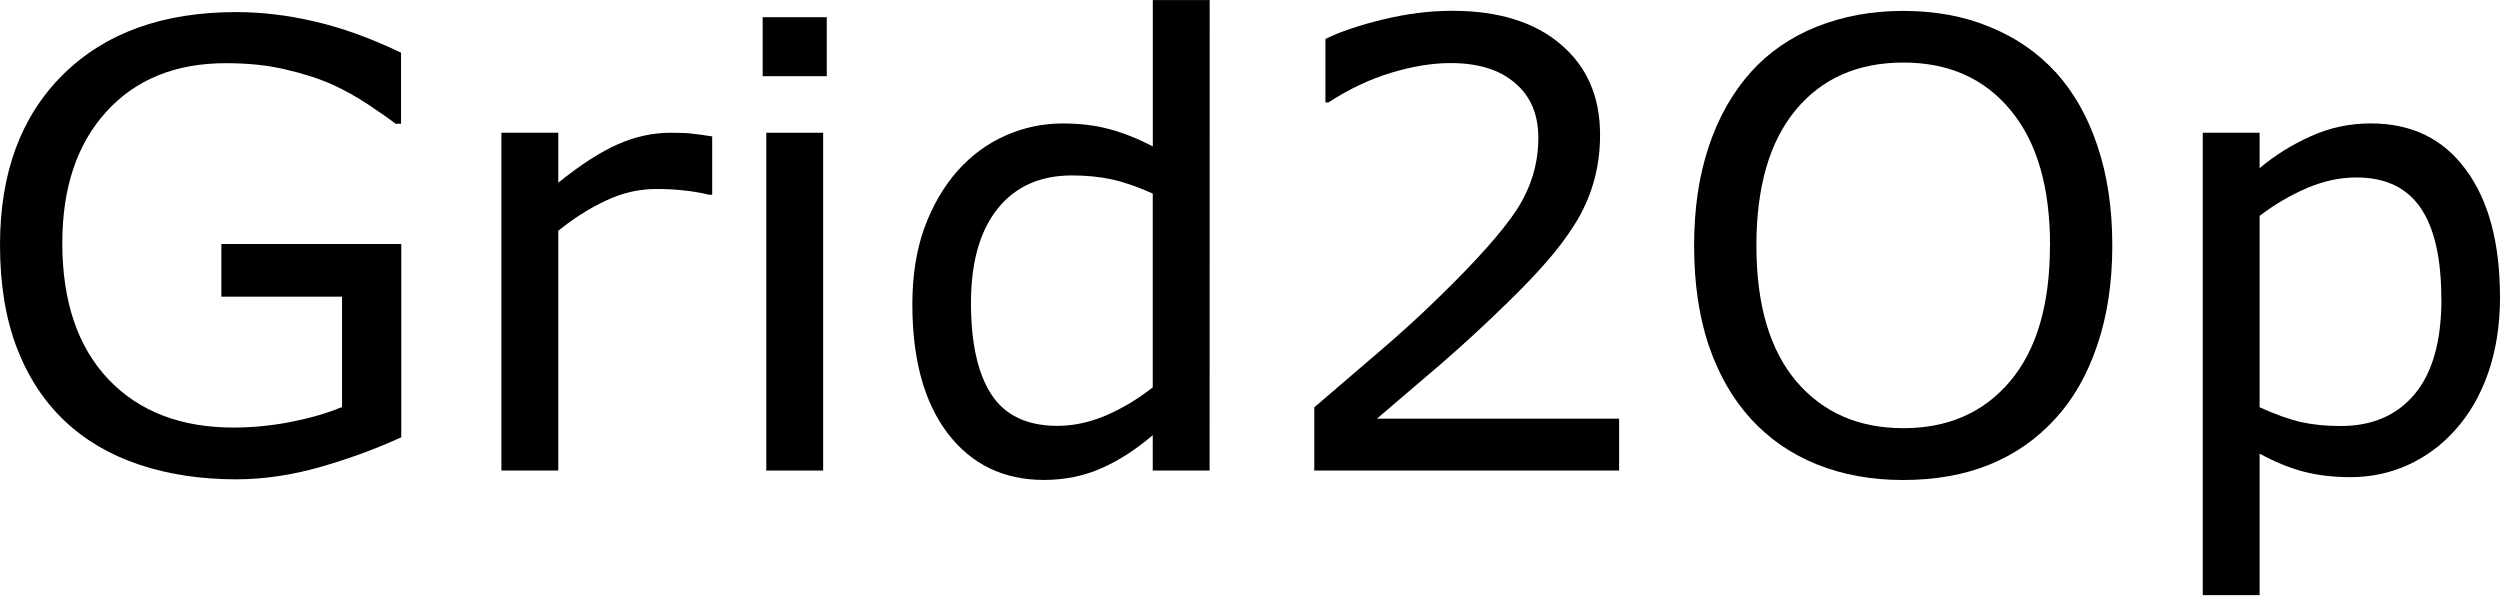
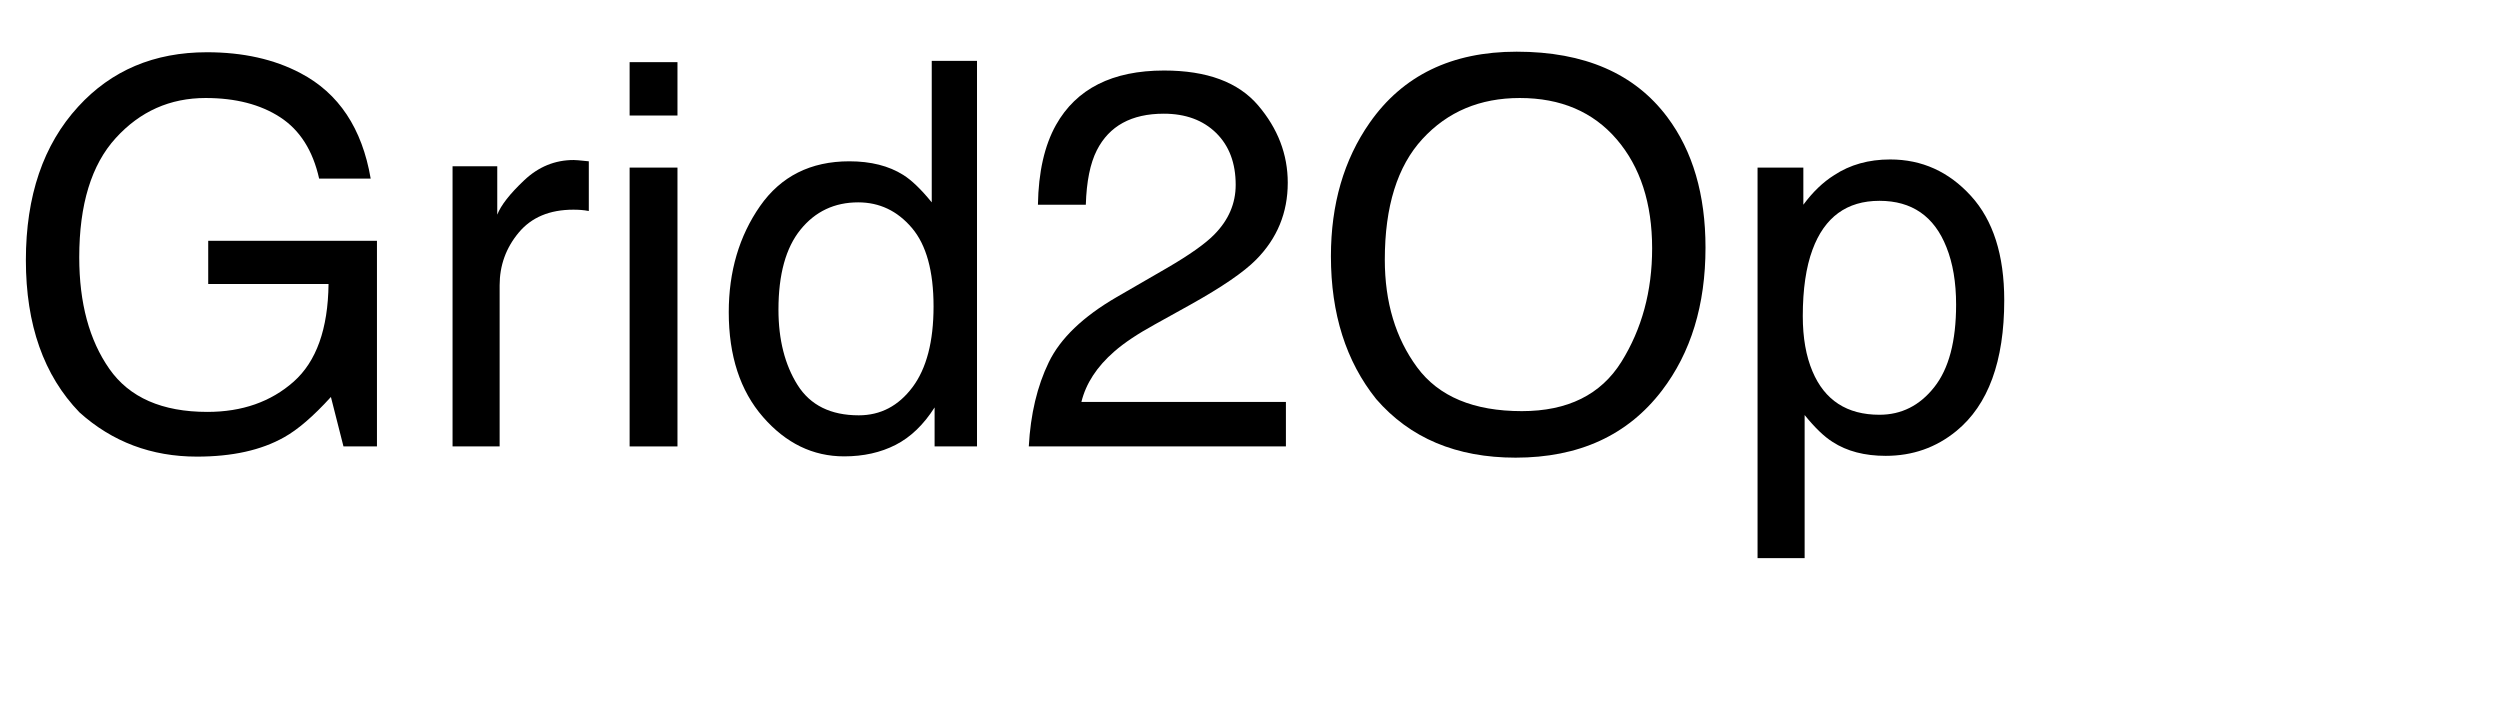
- <svg xmlns="http://www.w3.org/2000/svg" version="1.1" id="svg4" width="48.439" height="11.531">
-   <defs id="defs8" />
-   <g aria-label="Grid2Op" id="text2" transform="translate(-0.6738281,9.117188)">
-     <path d="M 8.449,-0.645 Q 7.734,-0.316 6.885,-0.07 6.041,0.17 5.25,0.17 q -1.02,0 -1.869,-0.281 Q 2.531,-0.393 1.934,-0.955 1.33,-1.523 1.002,-2.373 0.674,-3.229 0.674,-4.371 q 0,-2.092 1.219,-3.299 Q 3.117,-8.883 5.25,-8.883 q 0.744,0 1.518,0.182 0.779,0.176 1.676,0.604 v 1.377 H 8.338 Q 8.156,-6.861 7.811,-7.09 7.465,-7.318 7.131,-7.471 6.727,-7.652 6.211,-7.77 5.701,-7.893 5.051,-7.893 q -1.465,0 -2.32,0.943 -0.85,0.938 -0.85,2.543 0,1.693 0.891,2.637 0.891,0.937 2.426,0.937 0.562,0 1.119,-0.111 0.562,-0.111 0.984,-0.287 V -3.369 H 4.963 v -1.02 h 3.486 z" id="path10" />
-     <path d="m 14.473,-5.344 h -0.059 q -0.246,-0.059 -0.48,-0.082 -0.229,-0.029 -0.545,-0.029 -0.51,0 -0.984,0.229 -0.475,0.223 -0.914,0.58 V 0 h -1.102 v -6.545 h 1.102 v 0.967 q 0.656,-0.527 1.154,-0.744 0.504,-0.223 1.025,-0.223 0.287,0 0.416,0.018 0.129,0.012 0.387,0.053 z" id="path12" />
-     <path d="m 16.693,-7.641 h -1.242 v -1.143 h 1.242 z M 16.623,0 h -1.102 v -6.545 h 1.102 z" id="path14" />
-     <path d="m 24.111,0 h -1.102 v -0.686 q -0.475,0.41 -0.99,0.639 -0.516,0.229 -1.119,0.229 -1.172,0 -1.863,-0.902 -0.686,-0.902 -0.686,-2.502 0,-0.832 0.234,-1.482 0.24,-0.65 0.645,-1.107 0.398,-0.445 0.926,-0.68 0.533,-0.234 1.102,-0.234 0.516,0 0.914,0.111 0.398,0.105 0.838,0.334 v -2.836 h 1.102 z m -1.102,-1.611 v -3.756 q -0.445,-0.199 -0.797,-0.275 -0.352,-0.076 -0.768,-0.076 -0.926,0 -1.441,0.645 -0.516,0.645 -0.516,1.828 0,1.166 0.398,1.775 0.398,0.604 1.277,0.604 0.469,0 0.949,-0.205 0.48,-0.211 0.896,-0.539 z" id="path16" />
-     <path d="m 32.045,0 h -5.906 v -1.225 q 0.615,-0.527 1.23,-1.055 0.621,-0.527 1.154,-1.049 1.125,-1.09 1.541,-1.729 0.416,-0.645 0.416,-1.389 0,-0.68 -0.451,-1.061 -0.445,-0.387 -1.248,-0.387 -0.533,0 -1.154,0.188 -0.621,0.188 -1.213,0.574 h -0.059 v -1.23 q 0.416,-0.205 1.107,-0.375 0.697,-0.17 1.348,-0.17 1.342,0 2.104,0.65 0.762,0.645 0.762,1.752 0,0.498 -0.129,0.932 -0.123,0.428 -0.369,0.814 -0.229,0.363 -0.539,0.715 -0.305,0.352 -0.744,0.779 -0.627,0.615 -1.295,1.195 -0.668,0.574 -1.248,1.066 h 4.693 z" id="path18" />
-     <path d="m 40.5,-7.723 q 0.533,0.586 0.814,1.436 0.287,0.85 0.287,1.928 0,1.078 -0.293,1.934 -0.287,0.85 -0.809,1.418 -0.539,0.592 -1.277,0.891 -0.732,0.299 -1.676,0.299 -0.92,0 -1.676,-0.305 -0.75,-0.305 -1.277,-0.885 -0.527,-0.58 -0.814,-1.424 -0.281,-0.844 -0.281,-1.928 0,-1.066 0.281,-1.91 0.281,-0.85 0.82,-1.453 0.516,-0.574 1.277,-0.879 0.768,-0.305 1.67,-0.305 0.938,0 1.682,0.311 0.75,0.305 1.271,0.873 z m -0.105,3.363 q 0,-1.699 -0.762,-2.619 -0.762,-0.926 -2.08,-0.926 -1.33,0 -2.092,0.926 -0.756,0.92 -0.756,2.619 0,1.717 0.773,2.631 0.773,0.908 2.074,0.908 1.301,0 2.068,-0.908 0.773,-0.914 0.773,-2.631 z" id="path20" />
-     <path d="m 49.113,-3.352 q 0,0.797 -0.229,1.459 -0.229,0.656 -0.645,1.113 -0.387,0.434 -0.914,0.674 -0.521,0.234 -1.107,0.234 -0.51,0 -0.926,-0.111 Q 44.883,-0.094 44.455,-0.328 v 2.742 h -1.102 v -8.959 h 1.102 v 0.686 q 0.439,-0.369 0.984,-0.615 0.551,-0.252 1.172,-0.252 1.184,0 1.84,0.896 0.662,0.891 0.662,2.479 z m -1.137,0.029 q 0,-1.184 -0.404,-1.77 -0.404,-0.586 -1.242,-0.586 -0.475,0 -0.955,0.205 -0.48,0.205 -0.92,0.539 v 3.709 q 0.469,0.211 0.803,0.287 0.34,0.076 0.768,0.076 0.92,0 1.436,-0.621 0.516,-0.621 0.516,-1.84 z" id="path22" />
+ <svg xmlns="http://www.w3.org/2000/svg" xmlns:xlink="http://www.w3.org/1999/xlink" width="280" height="80" viewBox="0 0 280 80">
+   <defs>
+     <g>
+       <g id="glyph-0-0">
+         <path d="M 23.172 -44.148 C 27.215 -44.148 30.711 -43.367 33.664 -41.805 C 37.941 -39.559 40.555 -35.625 41.516 -30 L 35.742 -30 C 35.039 -33.145 33.586 -35.434 31.375 -36.871 C 29.168 -38.305 26.387 -39.023 23.027 -39.023 C 19.043 -39.023 15.688 -37.531 12.965 -34.539 C 10.238 -31.551 8.875 -27.102 8.875 -21.18 C 8.875 -16.062 10 -11.898 12.246 -8.688 C 14.492 -5.473 18.156 -3.867 23.234 -3.867 C 27.121 -3.867 30.336 -4.996 32.887 -7.25 C 35.434 -9.508 36.738 -13.156 36.797 -18.195 L 23.32 -18.195 L 23.32 -23.027 L 42.219 -23.027 L 42.219 0 L 38.469 0 L 37.062 -5.539 C 35.09 -3.371 33.34 -1.867 31.816 -1.023 C 29.258 0.422 26.008 1.141 22.062 1.141 C 16.965 1.141 12.578 -0.508 8.906 -3.809 C 4.902 -7.949 2.898 -13.633 2.898 -20.859 C 2.898 -28.066 4.852 -33.797 8.758 -38.055 C 12.469 -42.117 17.273 -44.148 23.172 -44.148 Z M 23.172 -44.148 " />
+       </g>
+       <g id="glyph-0-1">
+         <path d="M 4.016 -31.375 L 9.023 -31.375 L 9.023 -25.957 C 9.434 -27.012 10.438 -28.297 12.039 -29.809 C 13.641 -31.324 15.488 -32.078 17.578 -32.078 C 17.676 -32.078 17.844 -32.07 18.078 -32.051 C 18.312 -32.031 18.711 -31.992 19.277 -31.934 L 19.277 -26.367 C 18.965 -26.426 18.676 -26.465 18.414 -26.484 C 18.148 -26.504 17.859 -26.516 17.547 -26.516 C 14.891 -26.516 12.852 -25.66 11.426 -23.949 C 10 -22.242 9.289 -20.273 9.289 -18.047 L 9.289 0 L 4.016 0 Z M 4.016 -31.375 " />
+       </g>
+       <g id="glyph-0-2">
+         <path d="M 3.867 -31.23 L 9.227 -31.23 L 9.227 0 L 3.867 0 Z M 3.867 -43.039 L 9.227 -43.039 L 9.227 -37.062 L 3.867 -37.062 Z M 3.867 -43.039 " />
+       </g>
+       <g id="glyph-0-3">
+         <path d="M 7.207 -15.32 C 7.207 -11.961 7.922 -9.148 9.344 -6.883 C 10.77 -4.617 13.055 -3.484 16.203 -3.484 C 18.645 -3.484 20.648 -4.535 22.223 -6.637 C 23.793 -8.734 24.578 -11.75 24.578 -15.672 C 24.578 -19.637 23.77 -22.574 22.148 -24.477 C 20.527 -26.383 18.523 -27.336 16.141 -27.336 C 13.484 -27.336 11.332 -26.32 9.684 -24.289 C 8.031 -22.258 7.207 -19.266 7.207 -15.32 Z M 15.148 -31.934 C 17.551 -31.934 19.562 -31.426 21.18 -30.41 C 22.117 -29.824 23.184 -28.797 24.375 -27.336 L 24.375 -43.184 L 29.445 -43.184 L 29.445 0 L 24.695 0 L 24.695 -4.367 C 23.465 -2.434 22.012 -1.035 20.332 -0.176 C 18.652 0.684 16.727 1.113 14.562 1.113 C 11.066 1.113 8.039 -0.355 5.477 -3.297 C 2.918 -6.234 1.641 -10.148 1.641 -15.031 C 1.641 -19.602 2.809 -23.559 5.141 -26.91 C 7.477 -30.258 10.812 -31.934 15.148 -31.934 Z M 15.148 -31.934 " />
+       </g>
+       <g id="glyph-0-4">
+         <path d="M 1.875 0 C 2.07 -3.613 2.816 -6.758 4.117 -9.434 C 5.414 -12.109 7.949 -14.539 11.719 -16.727 L 17.344 -19.98 C 19.863 -21.445 21.633 -22.695 22.648 -23.73 C 24.25 -25.352 25.047 -27.207 25.047 -29.297 C 25.047 -31.738 24.316 -33.676 22.852 -35.113 C 21.387 -36.547 19.434 -37.266 16.992 -37.266 C 13.379 -37.266 10.879 -35.898 9.492 -33.164 C 8.75 -31.699 8.34 -29.668 8.262 -27.07 L 2.898 -27.07 C 2.957 -30.723 3.633 -33.703 4.922 -36.008 C 7.207 -40.07 11.242 -42.102 17.023 -42.102 C 21.828 -42.102 25.336 -40.801 27.555 -38.203 C 29.77 -35.605 30.879 -32.715 30.879 -29.531 C 30.879 -26.172 29.695 -23.301 27.336 -20.918 C 25.969 -19.531 23.516 -17.852 19.98 -15.879 L 15.969 -13.652 C 14.055 -12.598 12.547 -11.594 11.453 -10.633 C 9.5 -8.934 8.273 -7.051 7.766 -4.98 L 30.672 -4.98 L 30.672 0 Z M 1.875 0 " />
+       </g>
+       <g id="glyph-0-5">
+         <path d="M 23.145 -44.211 C 30.742 -44.211 36.367 -41.766 40.02 -36.883 C 42.871 -33.074 44.297 -28.203 44.297 -22.266 C 44.297 -15.84 42.664 -10.5 39.406 -6.242 C 35.578 -1.242 30.117 1.258 23.027 1.258 C 16.406 1.258 11.203 -0.93 7.414 -5.305 C 4.035 -9.523 2.344 -14.852 2.344 -21.297 C 2.344 -27.117 3.789 -32.102 6.68 -36.242 C 10.391 -41.555 15.879 -44.211 23.145 -44.211 Z M 23.73 -3.953 C 28.867 -3.953 32.582 -5.797 34.879 -9.477 C 37.172 -13.16 38.32 -17.391 38.32 -22.18 C 38.32 -27.238 36.996 -31.309 34.352 -34.395 C 31.703 -37.48 28.086 -39.023 23.496 -39.023 C 19.043 -39.023 15.41 -37.496 12.598 -34.438 C 9.785 -31.383 8.379 -26.875 8.379 -20.918 C 8.379 -16.152 9.586 -12.133 11.996 -8.863 C 14.41 -5.59 18.32 -3.953 23.73 -3.953 Z M 23.73 -3.953 " />
+       </g>
+       <g id="glyph-0-6">
+         <path d="M 17.109 -3.547 C 19.57 -3.547 21.617 -4.574 23.246 -6.637 C 24.879 -8.695 25.695 -11.777 25.695 -15.879 C 25.695 -18.379 25.332 -20.527 24.609 -22.324 C 23.242 -25.781 20.742 -27.508 17.109 -27.508 C 13.457 -27.508 10.957 -25.684 9.609 -22.031 C 8.887 -20.078 8.523 -17.598 8.523 -14.59 C 8.523 -12.168 8.887 -10.109 9.609 -8.406 C 10.977 -5.164 13.477 -3.547 17.109 -3.547 Z M 3.457 -31.23 L 8.586 -31.23 L 8.586 -27.07 C 9.641 -28.496 10.789 -29.602 12.039 -30.383 C 13.816 -31.555 15.906 -32.141 18.312 -32.141 C 21.867 -32.141 24.883 -30.777 27.363 -28.051 C 29.844 -25.328 31.086 -21.438 31.086 -16.375 C 31.086 -9.539 29.297 -4.656 25.723 -1.727 C 23.457 0.129 20.82 1.055 17.812 1.055 C 15.449 1.055 13.469 0.539 11.867 -0.5 C 10.93 -1.086 9.883 -2.09 8.73 -3.516 L 8.73 12.508 L 3.457 12.508 Z M 3.457 -31.23 " />
+       </g>
+     </g>
+   </defs>
+   <g fill="rgb(0%, 0%, 0%)" fill-opacity="1">
+     <use xlink:href="#glyph-0-0" x="0" y="50" />
+     <use xlink:href="#glyph-0-1" x="46.67" y="50" />
+     <use xlink:href="#glyph-0-2" x="66.65" y="50" />
+     <use xlink:href="#glyph-0-3" x="79.98" y="50" />
+     <use xlink:href="#glyph-0-4" x="113.35" y="50" />
+     <use xlink:href="#glyph-0-5" x="146.719" y="50" />
+     <use xlink:href="#glyph-0-6" x="193.389" y="50" />
  </g>
</svg>
